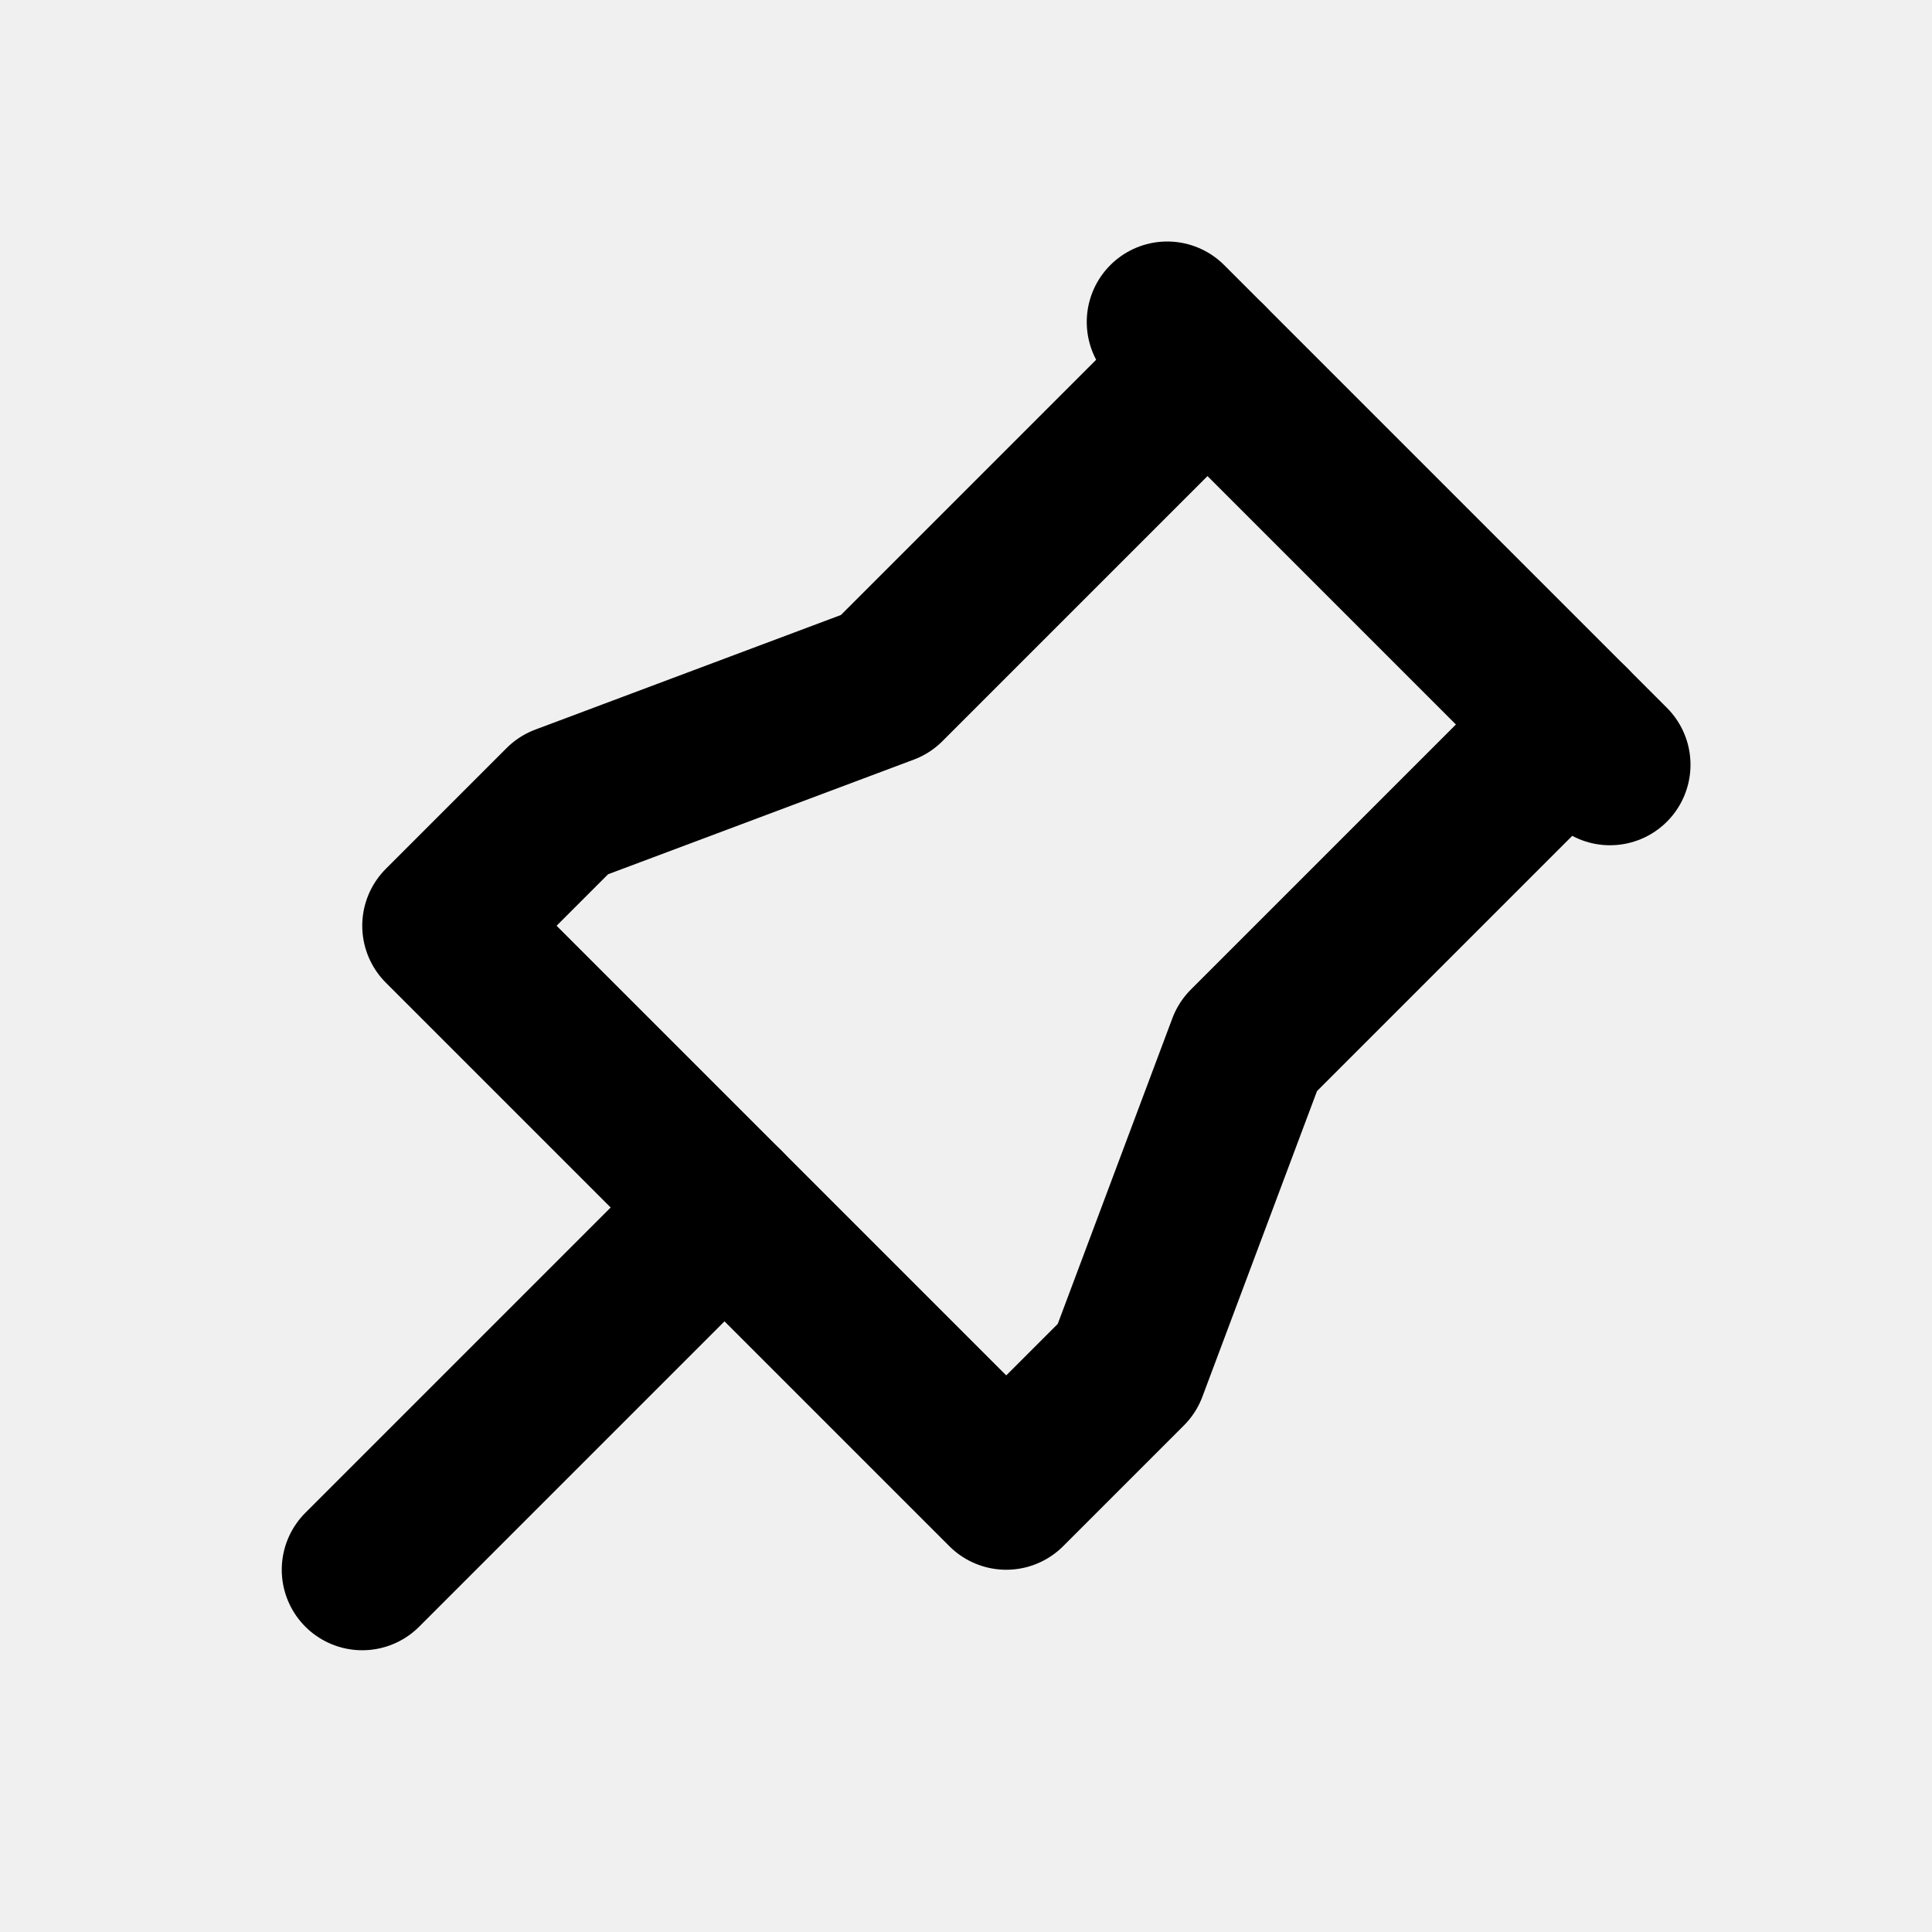
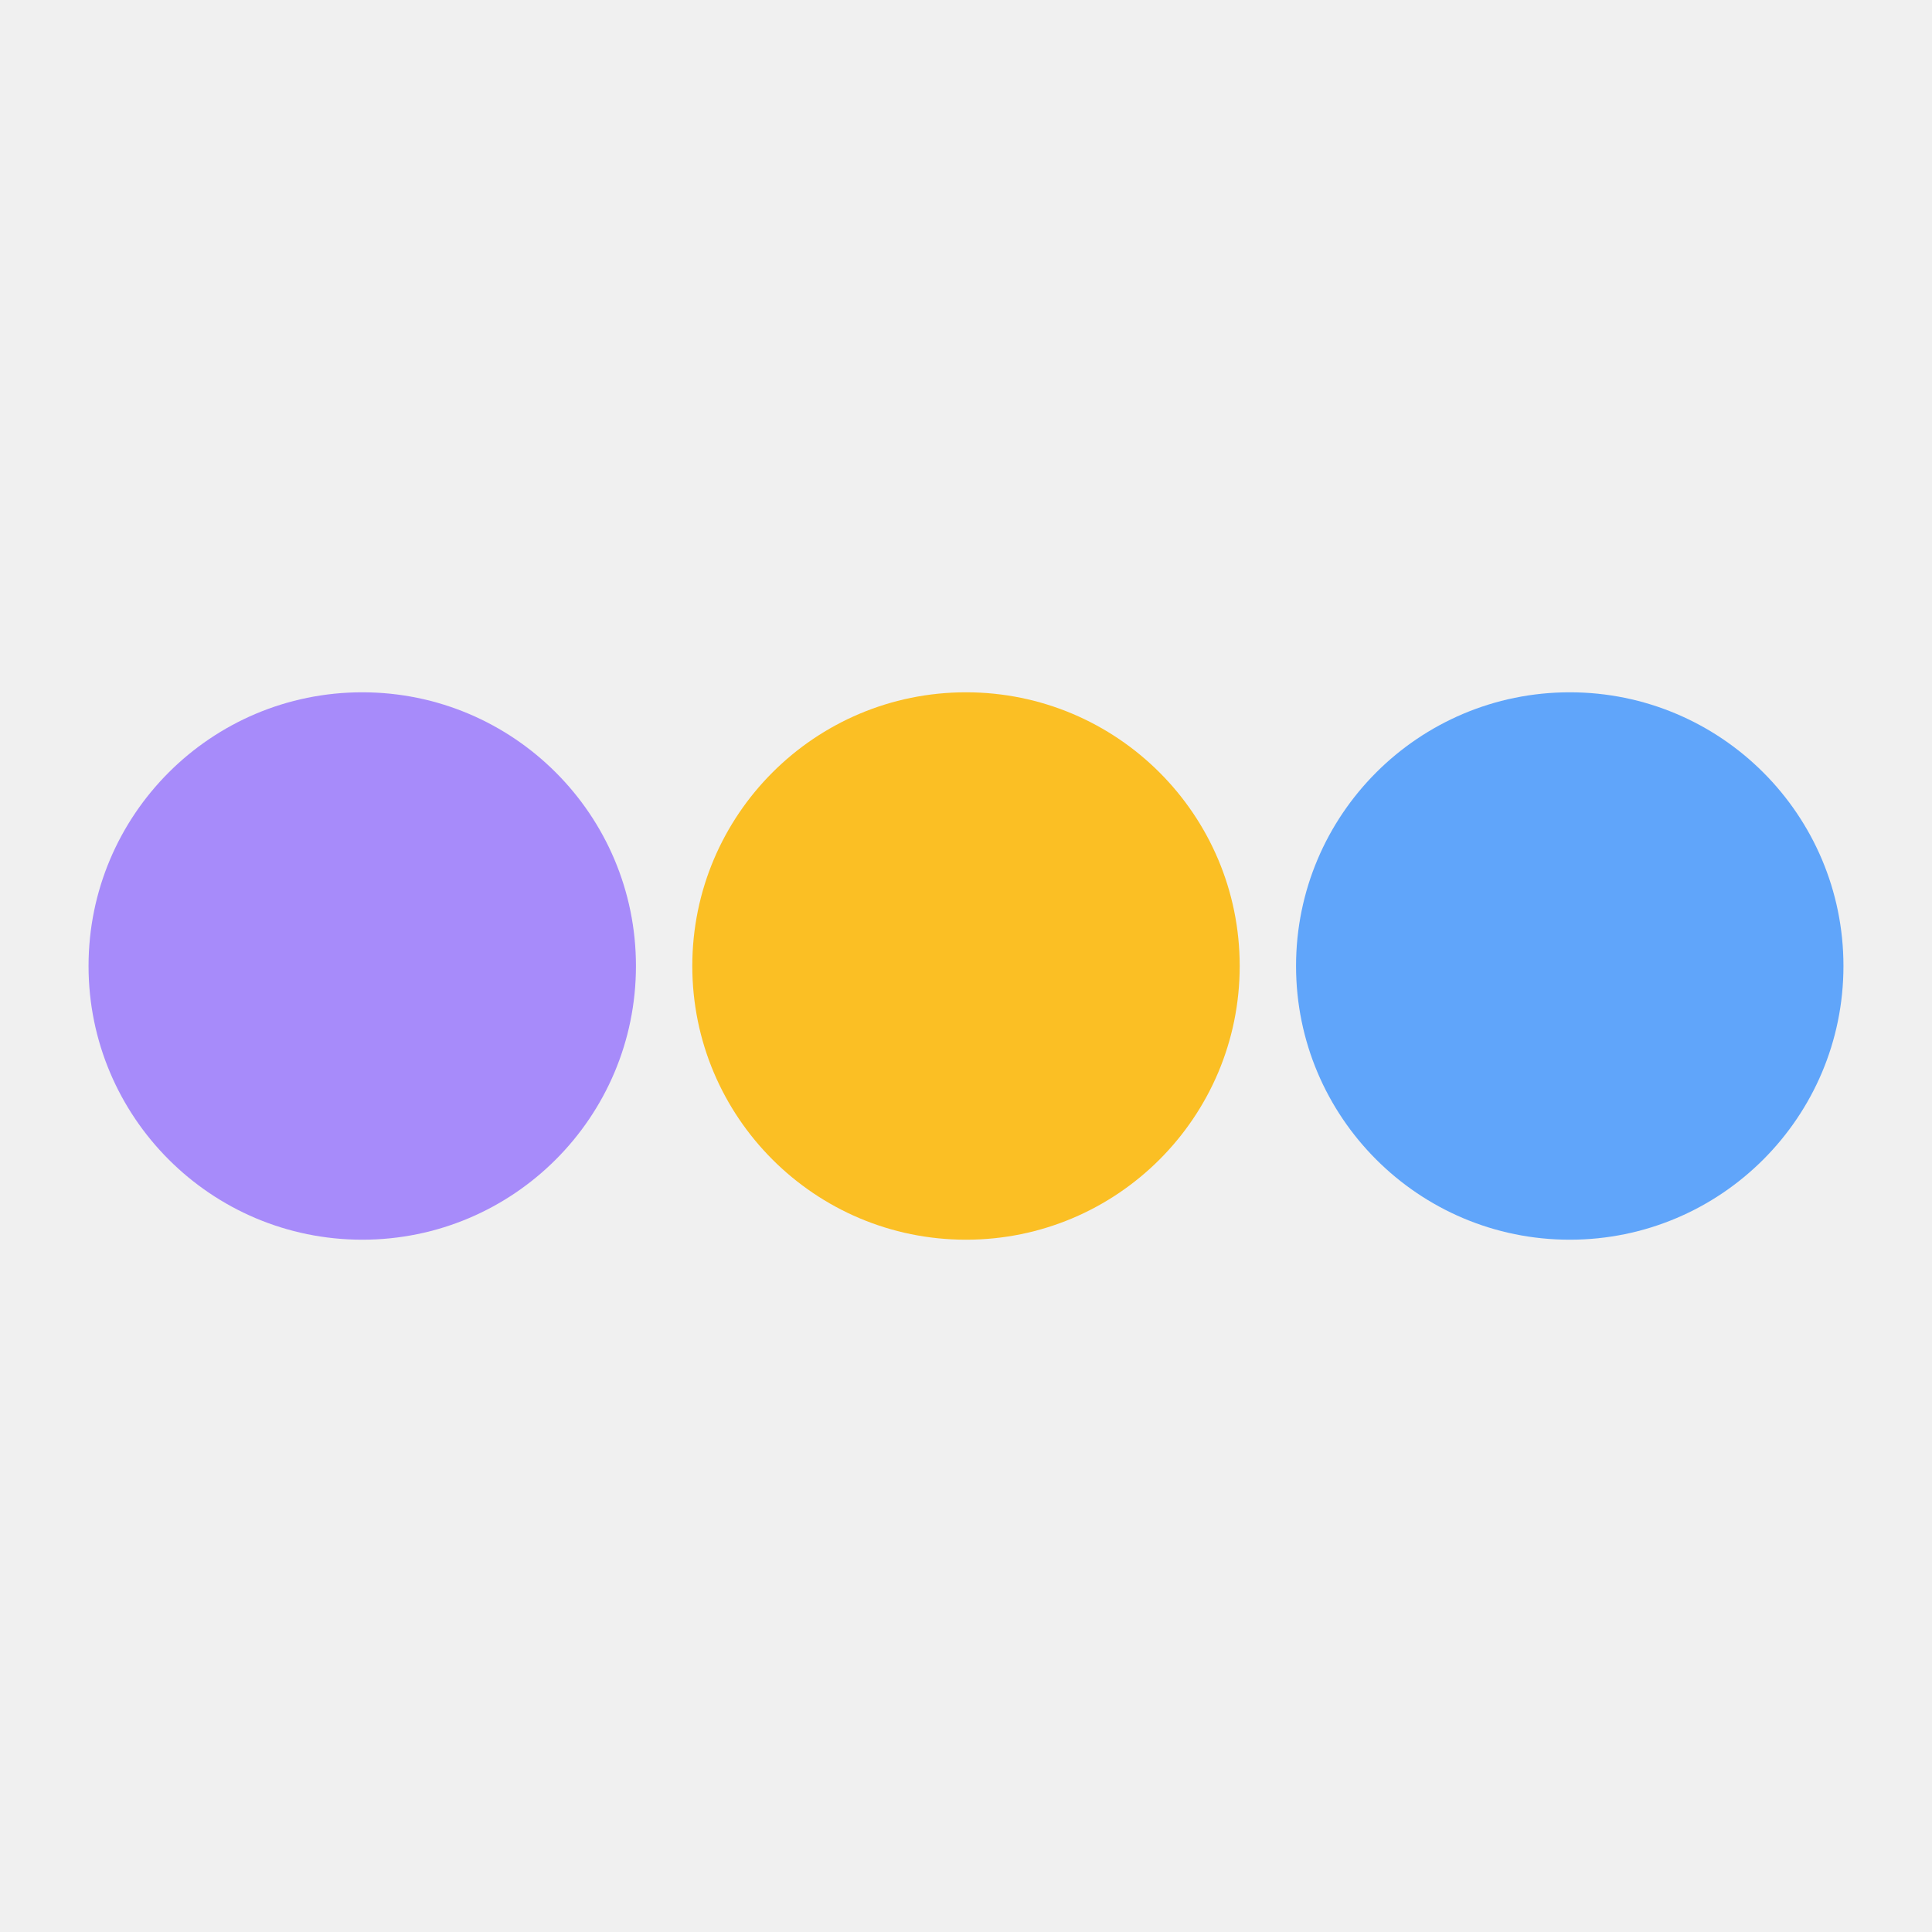
<svg xmlns="http://www.w3.org/2000/svg" viewBox="0 0 24 24">
-   <style>g { stroke: #000; } @media (prefers-color-scheme: dark) { g { stroke: #fff; } }</style>
-   <g fill="none" stroke-width="2" stroke-linecap="round" stroke-linejoin="round">
-     <path d="M15 4.5l-4 4l-4 1.5l-1.5 1.5l7 7l1.5 -1.5l1.5 -4l4 -4" />
-     <path d="M9 15l-4.5 4.5" />
-     <path d="M14.5 4l5.5 5.5" />
-   </g>
+   <circle cx="4.5" cy="12" r="3.4" fill="#a78bfa" />
+   <circle cx="12" cy="12" r="3.4" fill="#fbbf24" />
+   <circle cx="19.5" cy="12" r="3.4" fill="#60a5fa" />
</svg>
